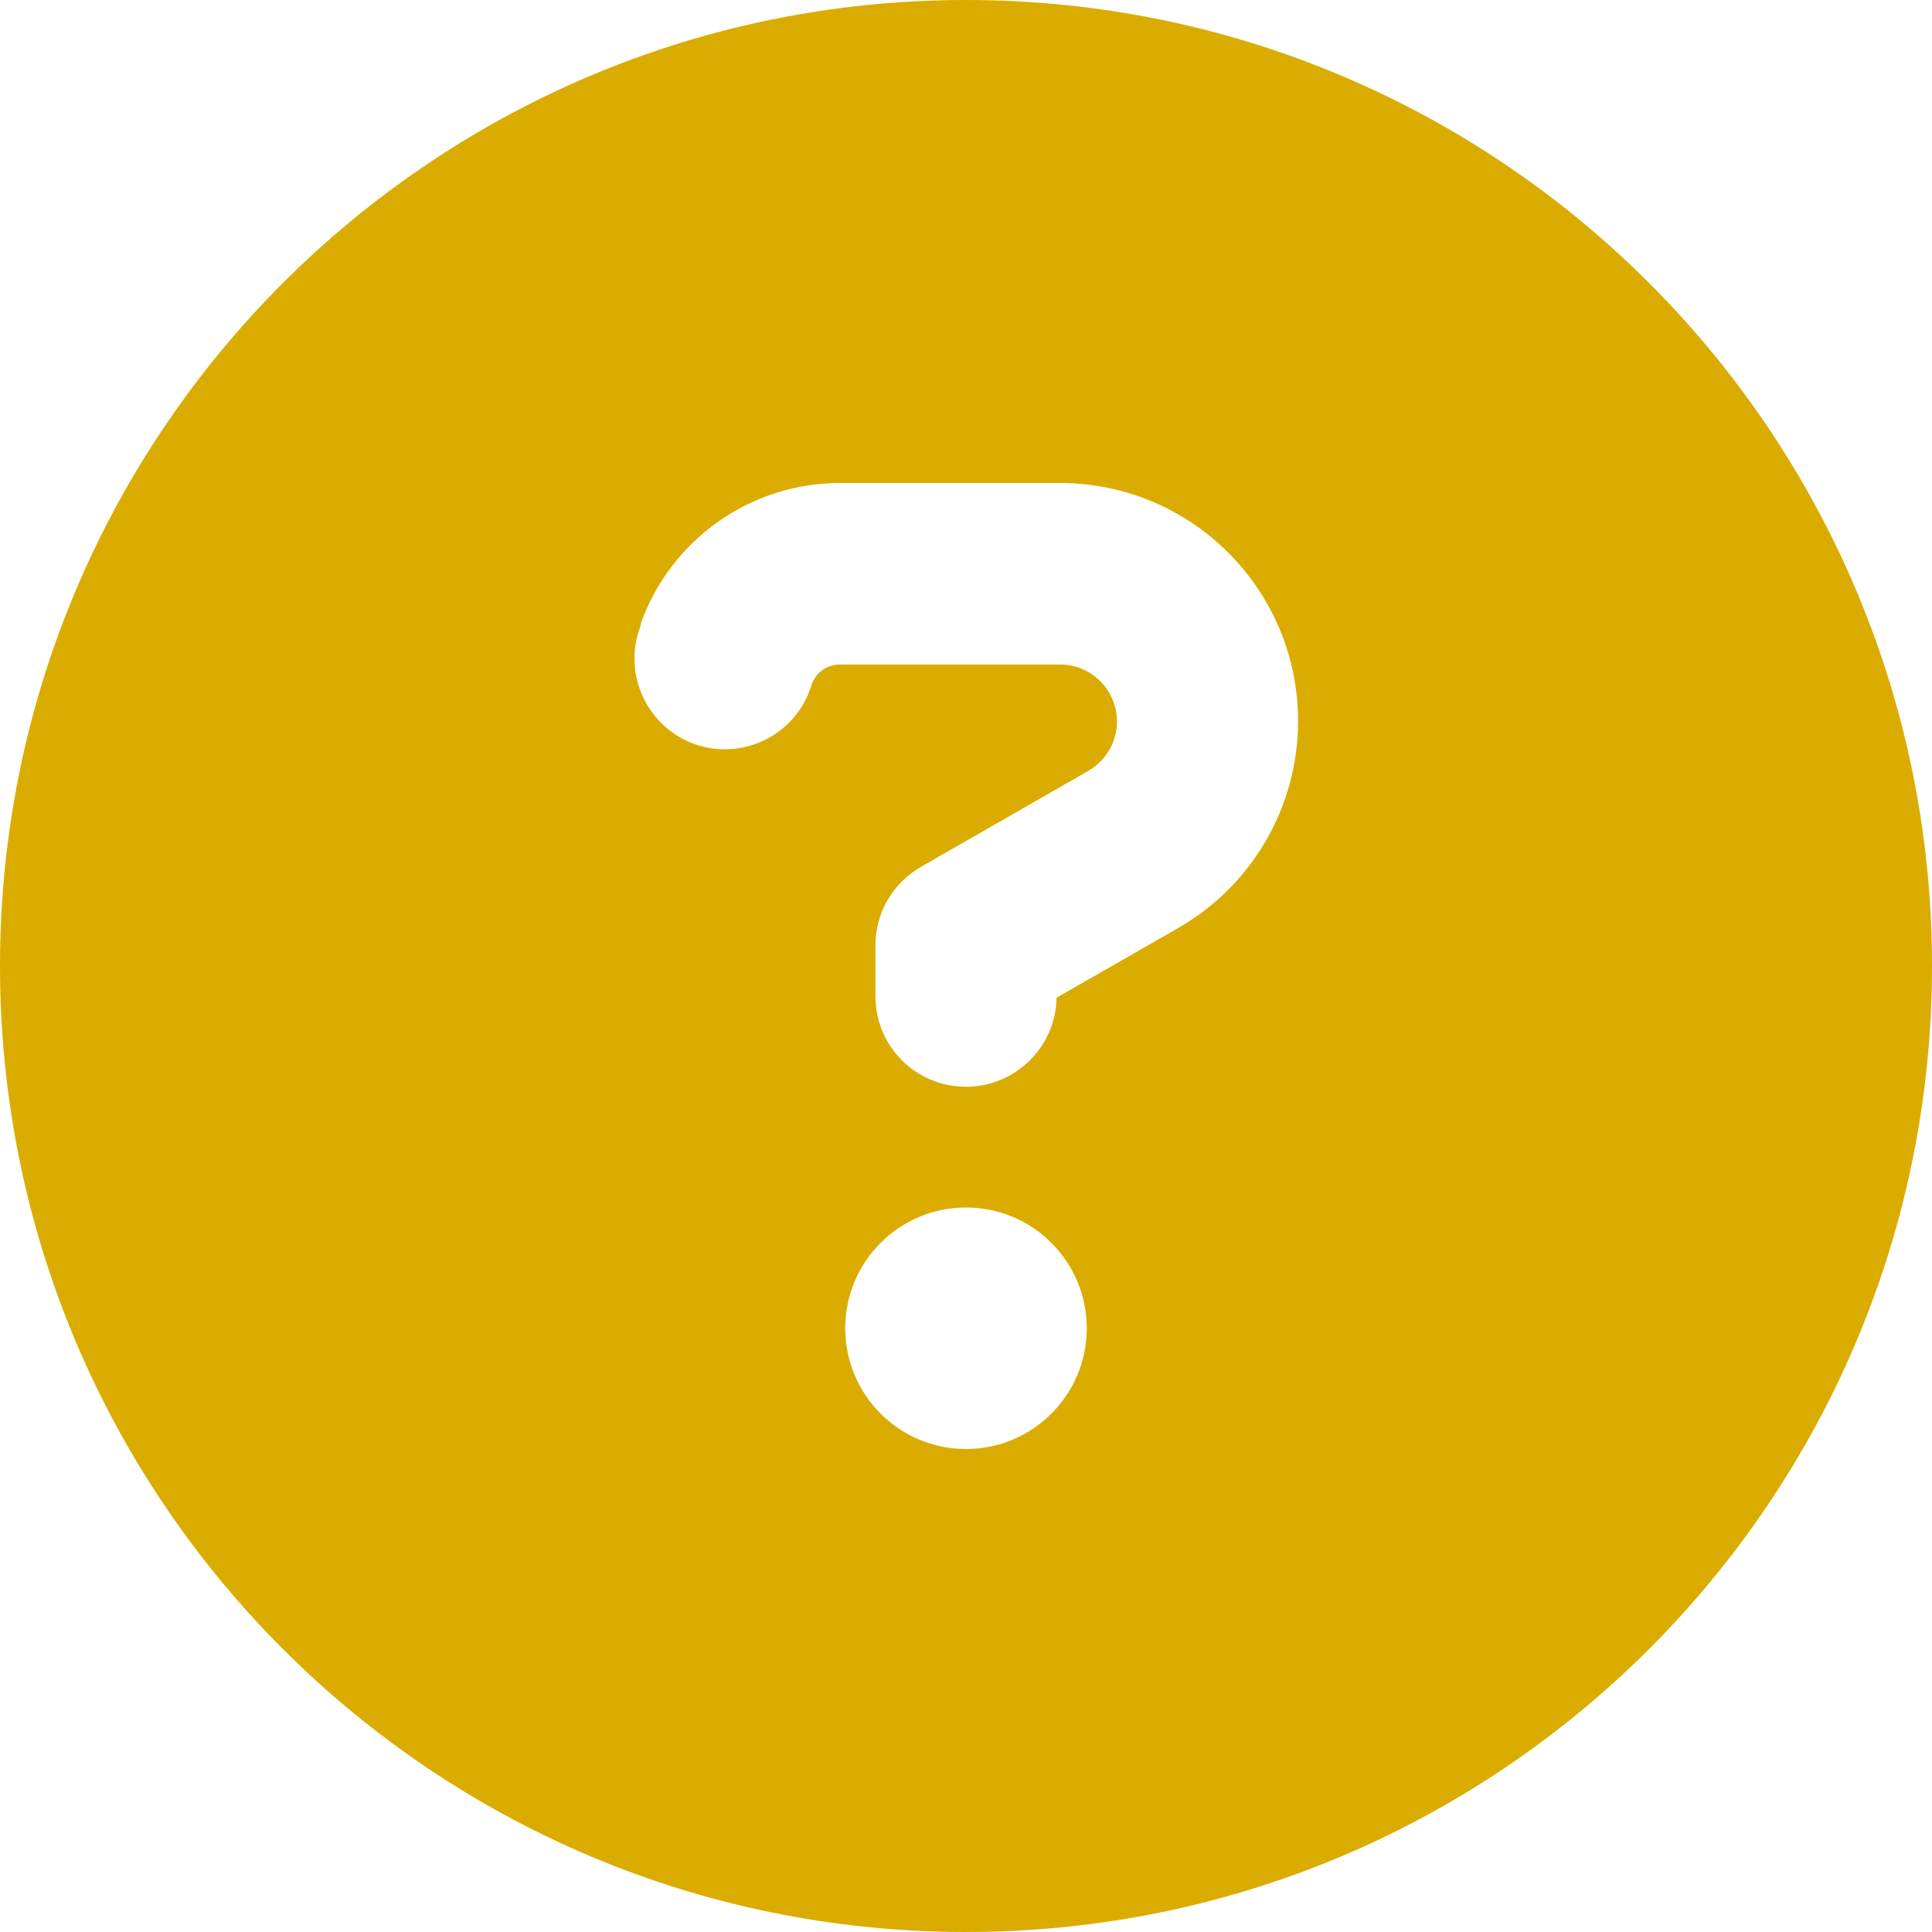
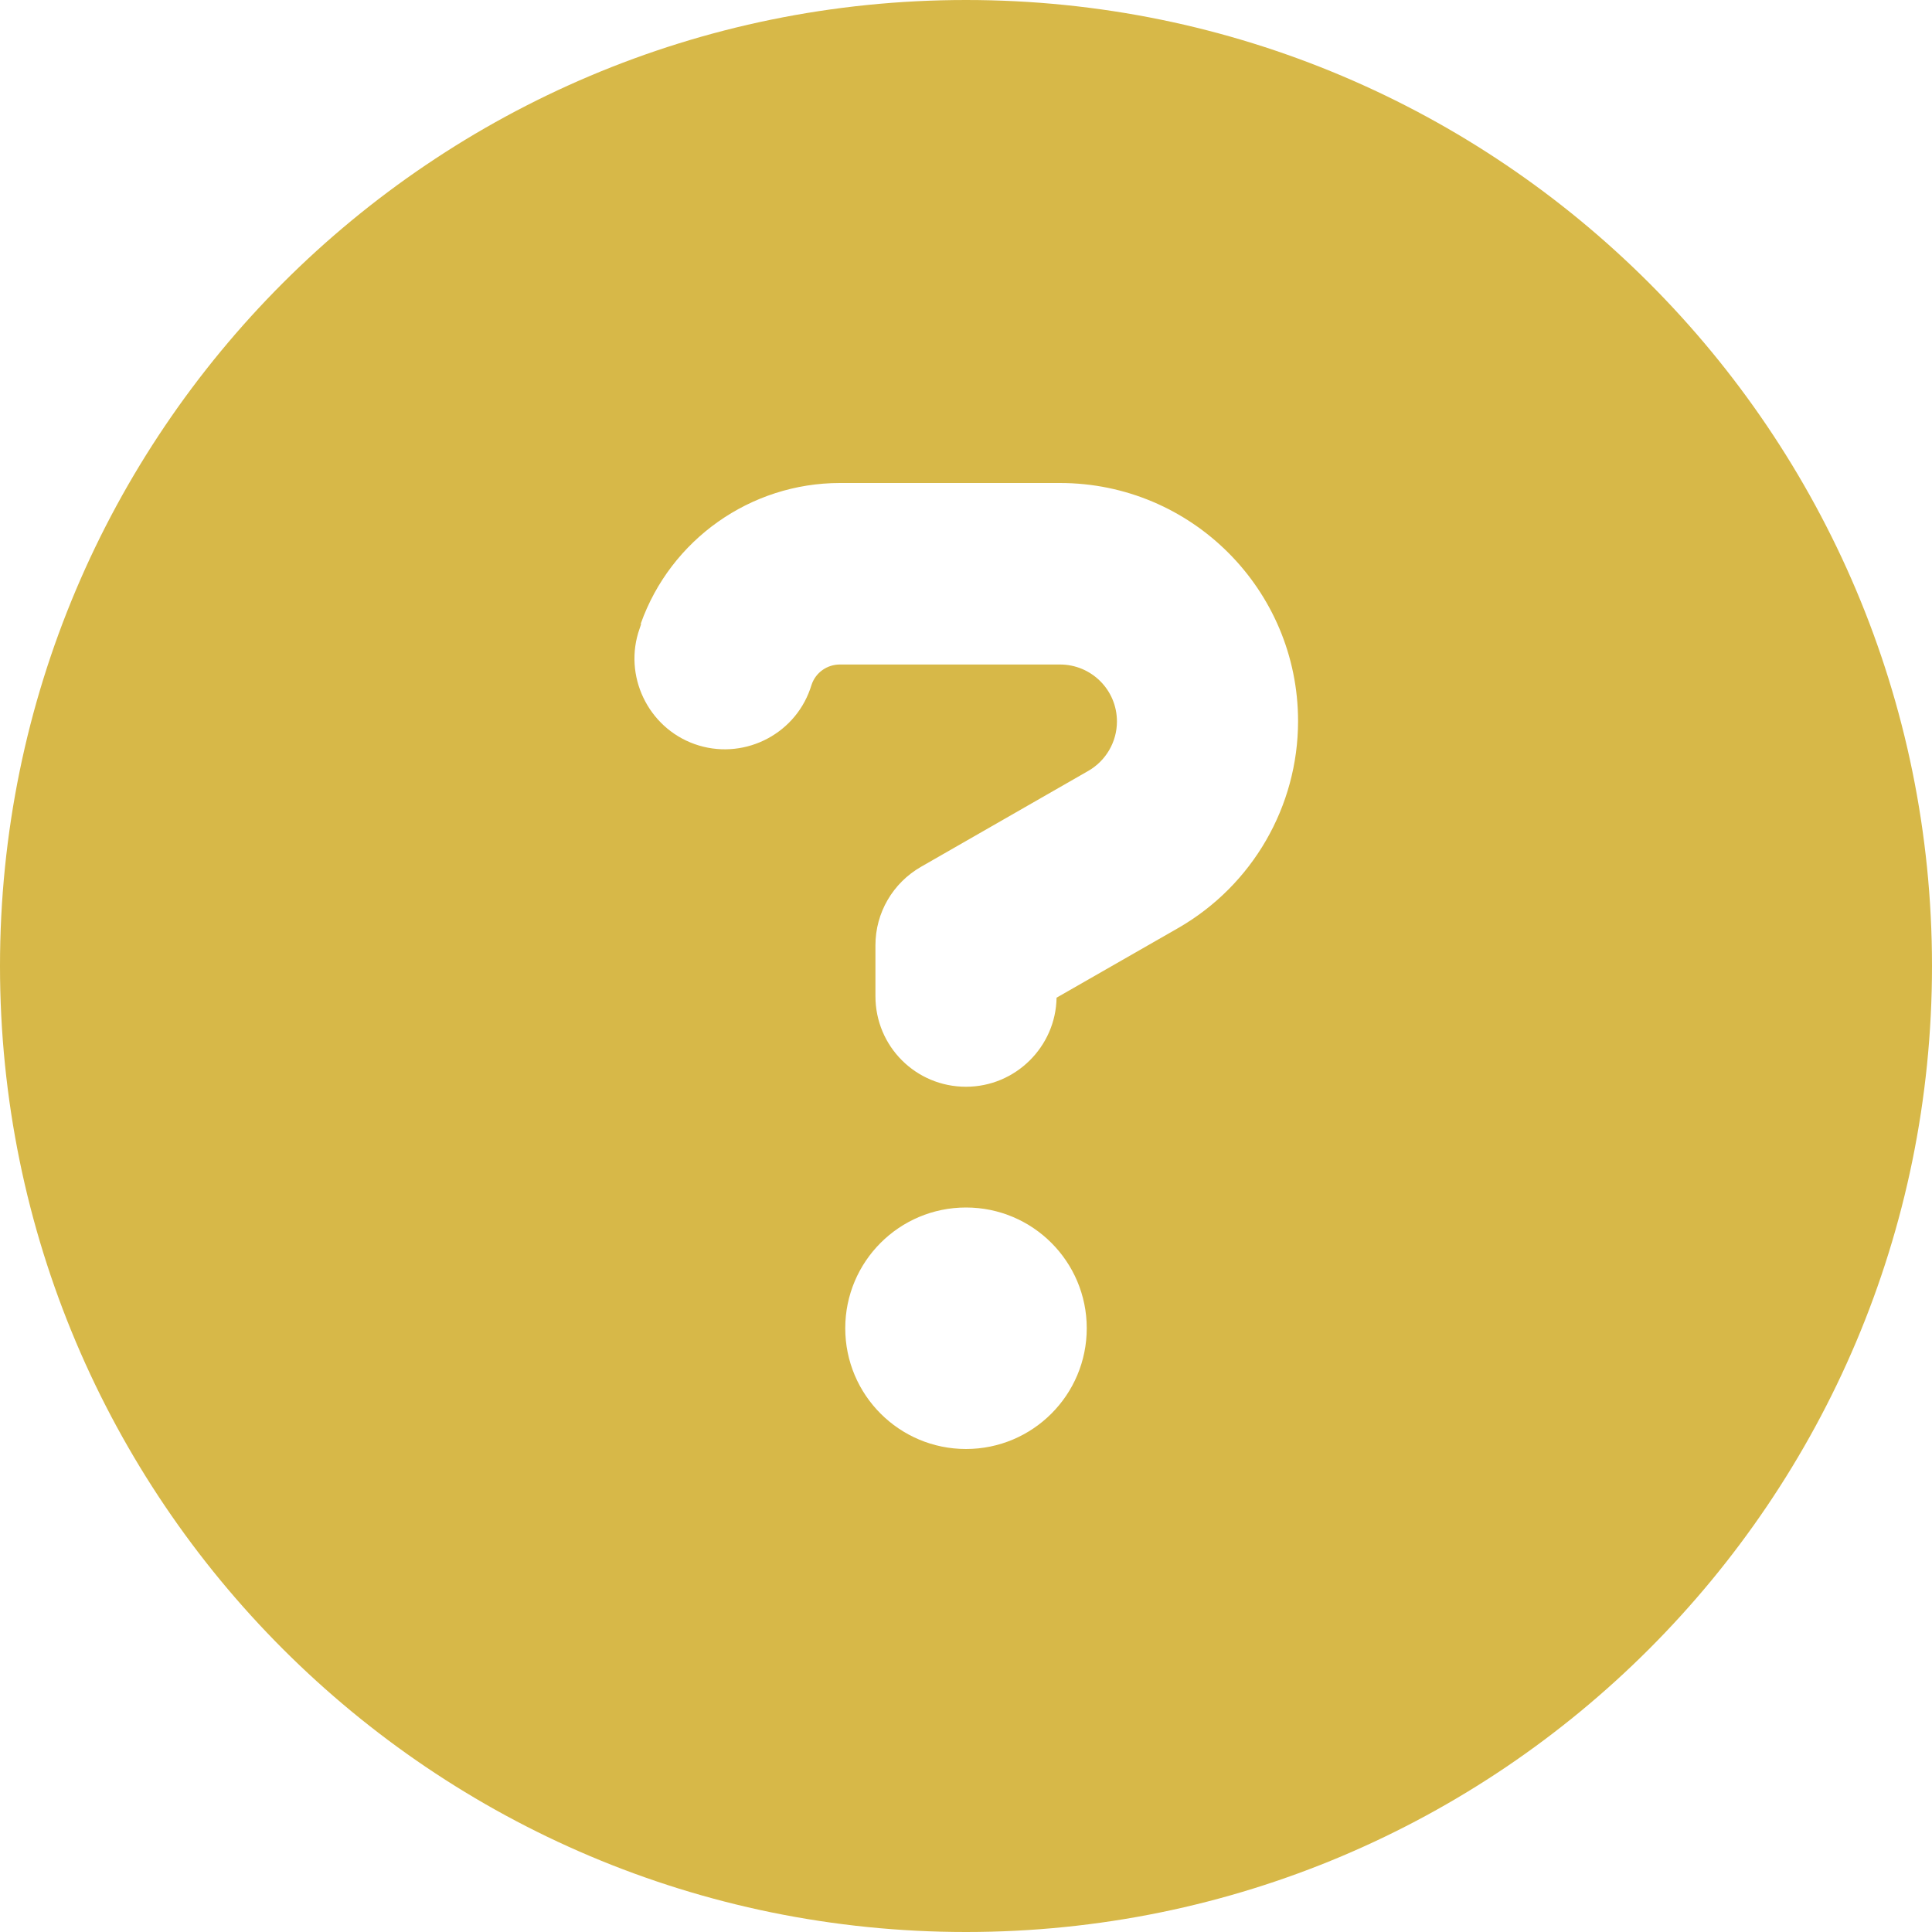
- <svg xmlns="http://www.w3.org/2000/svg" height="64" width="64" viewBox="0 0 512 512" style="padding: 5">
-   <path fill="#dbac00" d="M256 512A256 256 0 1 0 256 0a256 256 0 1 0 0 512zM169.8 165.3c7.9-22.3 29.1-37.3 52.8-37.3h58.3c34.9 0 63.1 28.3 63.1 63.1c0 22.6-12.1 43.5-31.7 54.8L280 264.4c-.2 13-10.9 23.6-24 23.6c-13.3 0-24-10.7-24-24V250.5c0-8.6 4.6-16.5 12.1-20.8l44.3-25.4c4.7-2.7 7.6-7.7 7.6-13.1c0-8.4-6.8-15.1-15.1-15.1H222.6c-3.4 0-6.4 2.1-7.5 5.3l-.4 1.2c-4.4 12.5-18.2 19-30.6 14.6s-19-18.2-14.6-30.6l.4-1.2zM224 352a32 32 0 1 1 64 0 32 32 0 1 1 -64 0z" />
+ <svg xmlns="http://www.w3.org/2000/svg" viewBox="0 0 512 512" style="padding:1em">
+   <path fill="#d7b848" d="M256 512a256 256 0 1 0 0-512 256 256 0 1 0 0 512zm-86.2-346.7c7.9-22.3 29.1-37.3 52.8-37.3h58.3c34.9 0 63.1 28.3 63.1 63.1 0 22.6-12.1 43.5-31.7 54.8L280 264.4c-.2 13-10.9 23.6-24 23.6-13.3 0-24-10.7-24-24v-13.5c0-8.6 4.6-16.5 12.1-20.8l44.3-25.4c4.7-2.7 7.6-7.7 7.6-13.1 0-8.4-6.8-15.1-15.1-15.1h-58.3c-3.4 0-6.4 2.1-7.5 5.3l-.4 1.2c-4.4 12.5-18.2 19-30.6 14.6s-19-18.2-14.6-30.6l.4-1.2zM224 352a32 32 0 1 1 64 0 32 32 0 1 1-64 0z" />
</svg>
